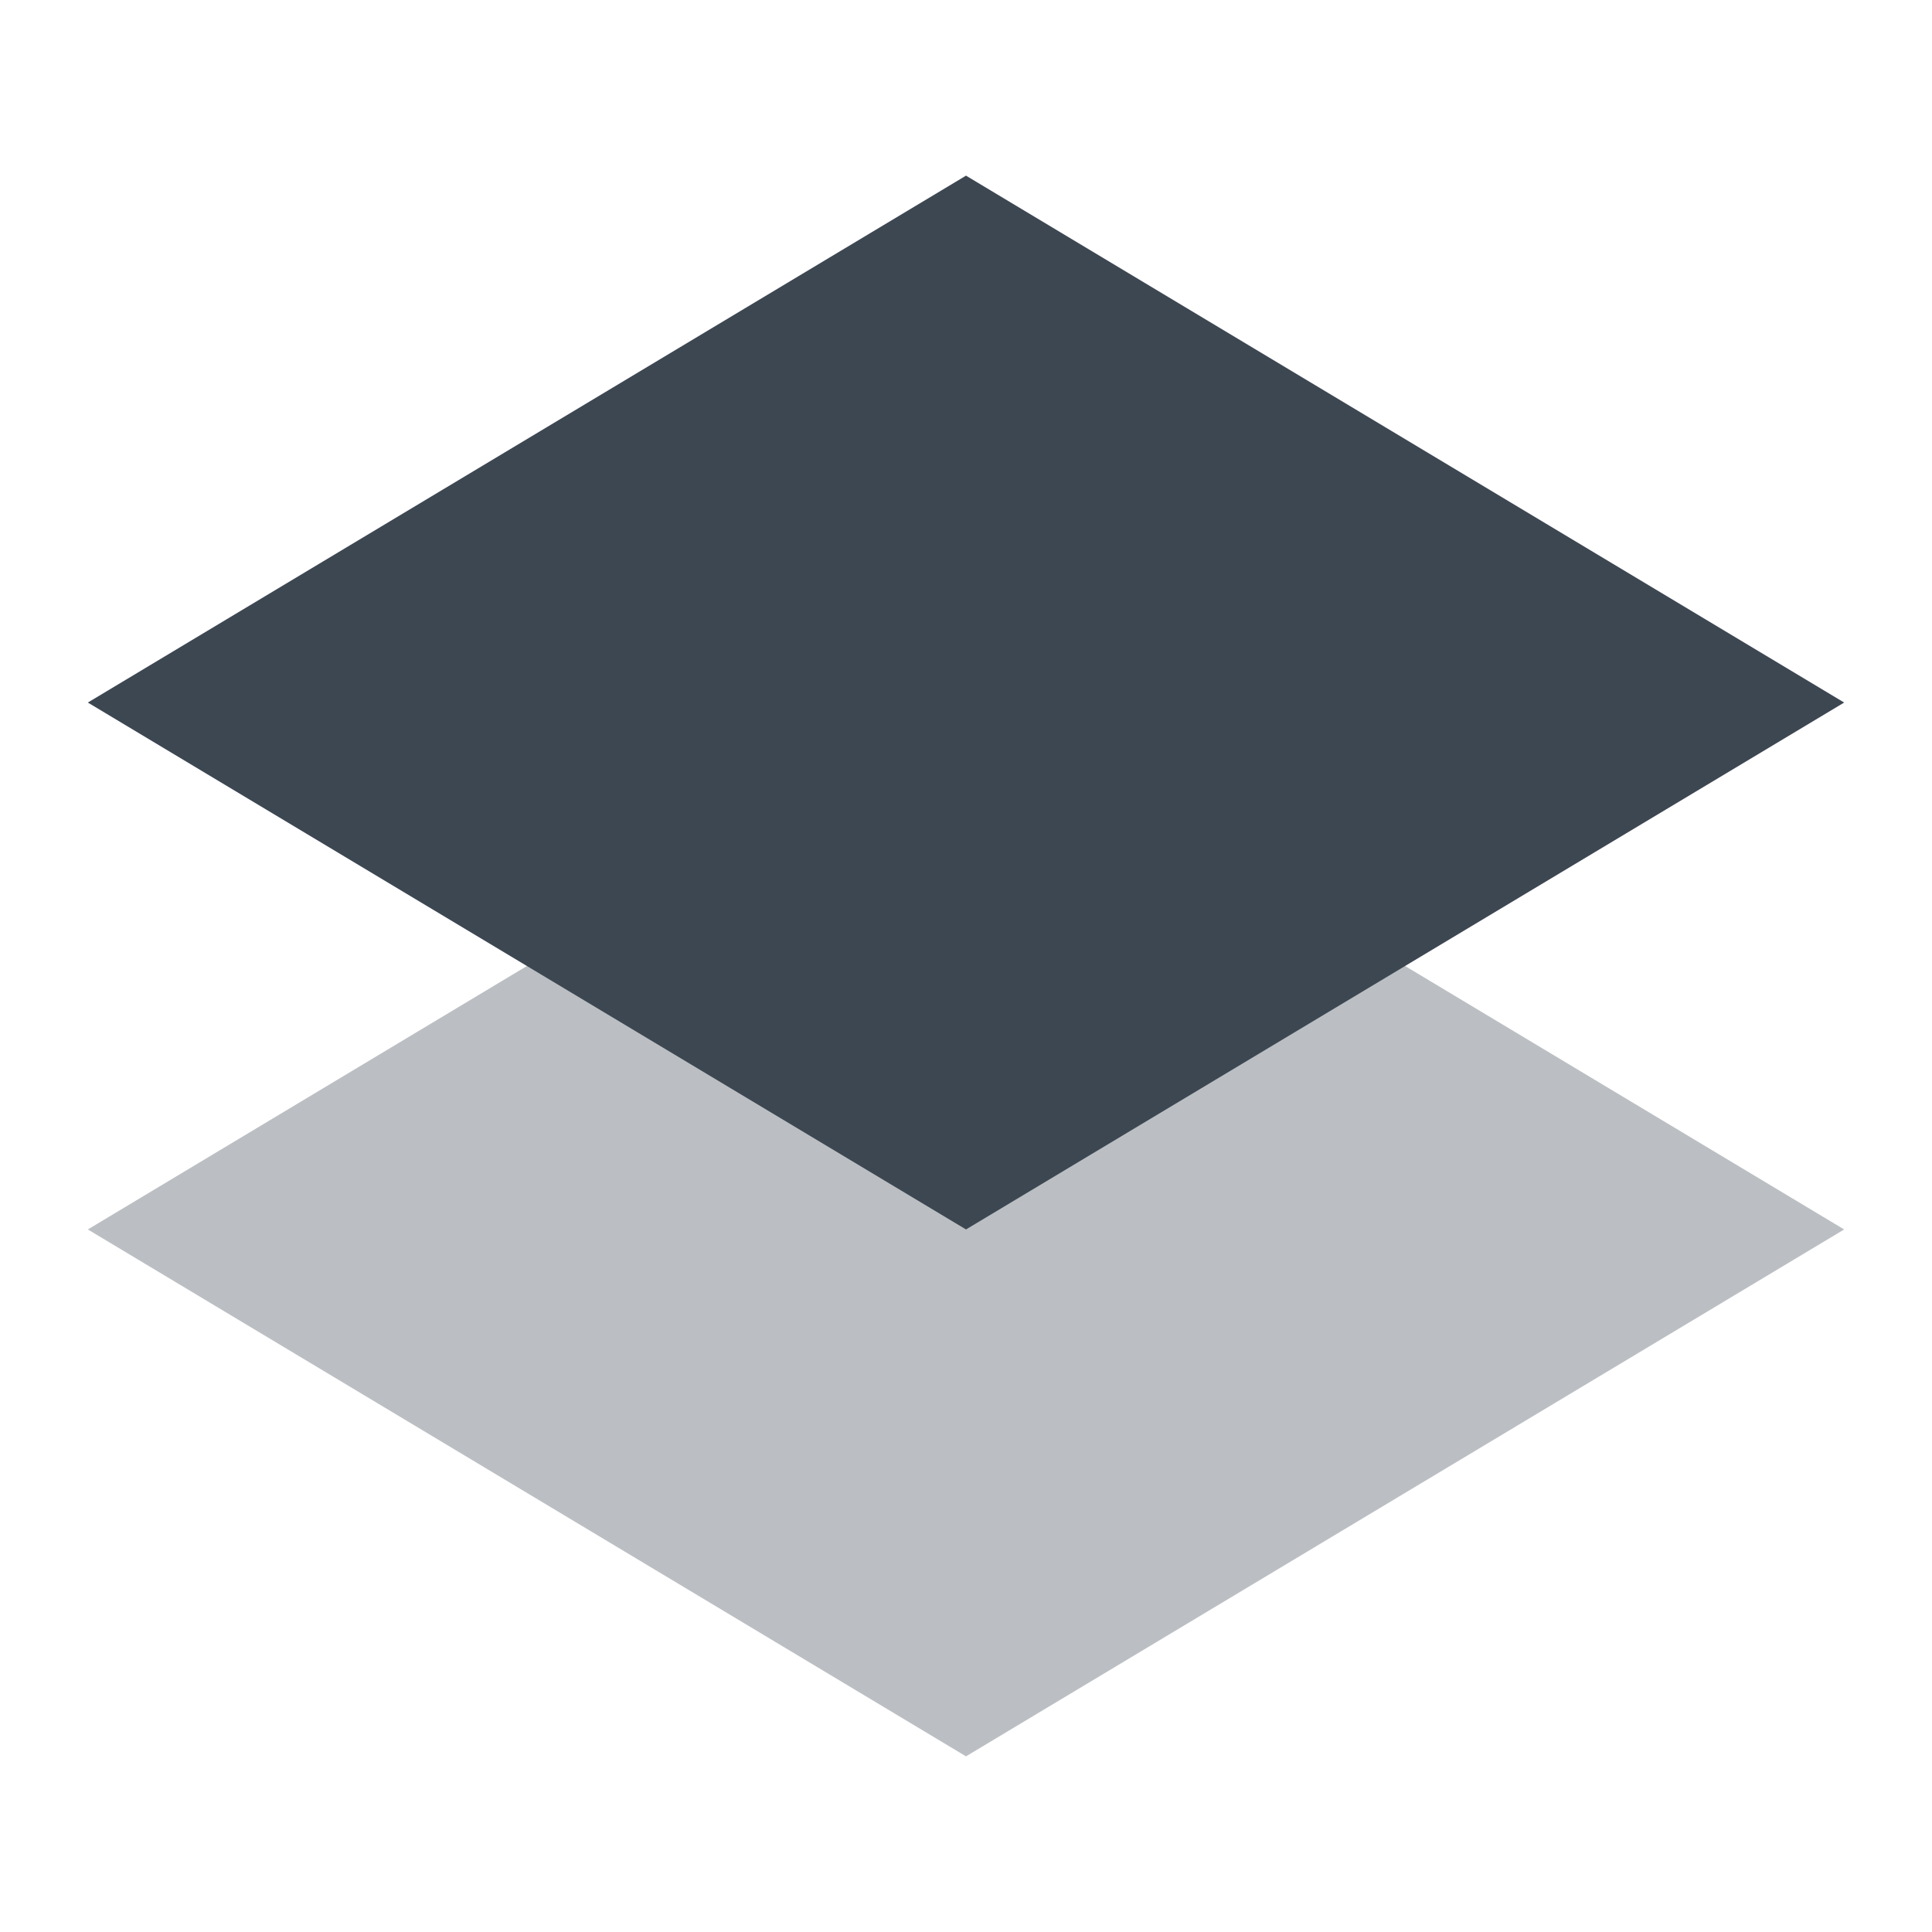
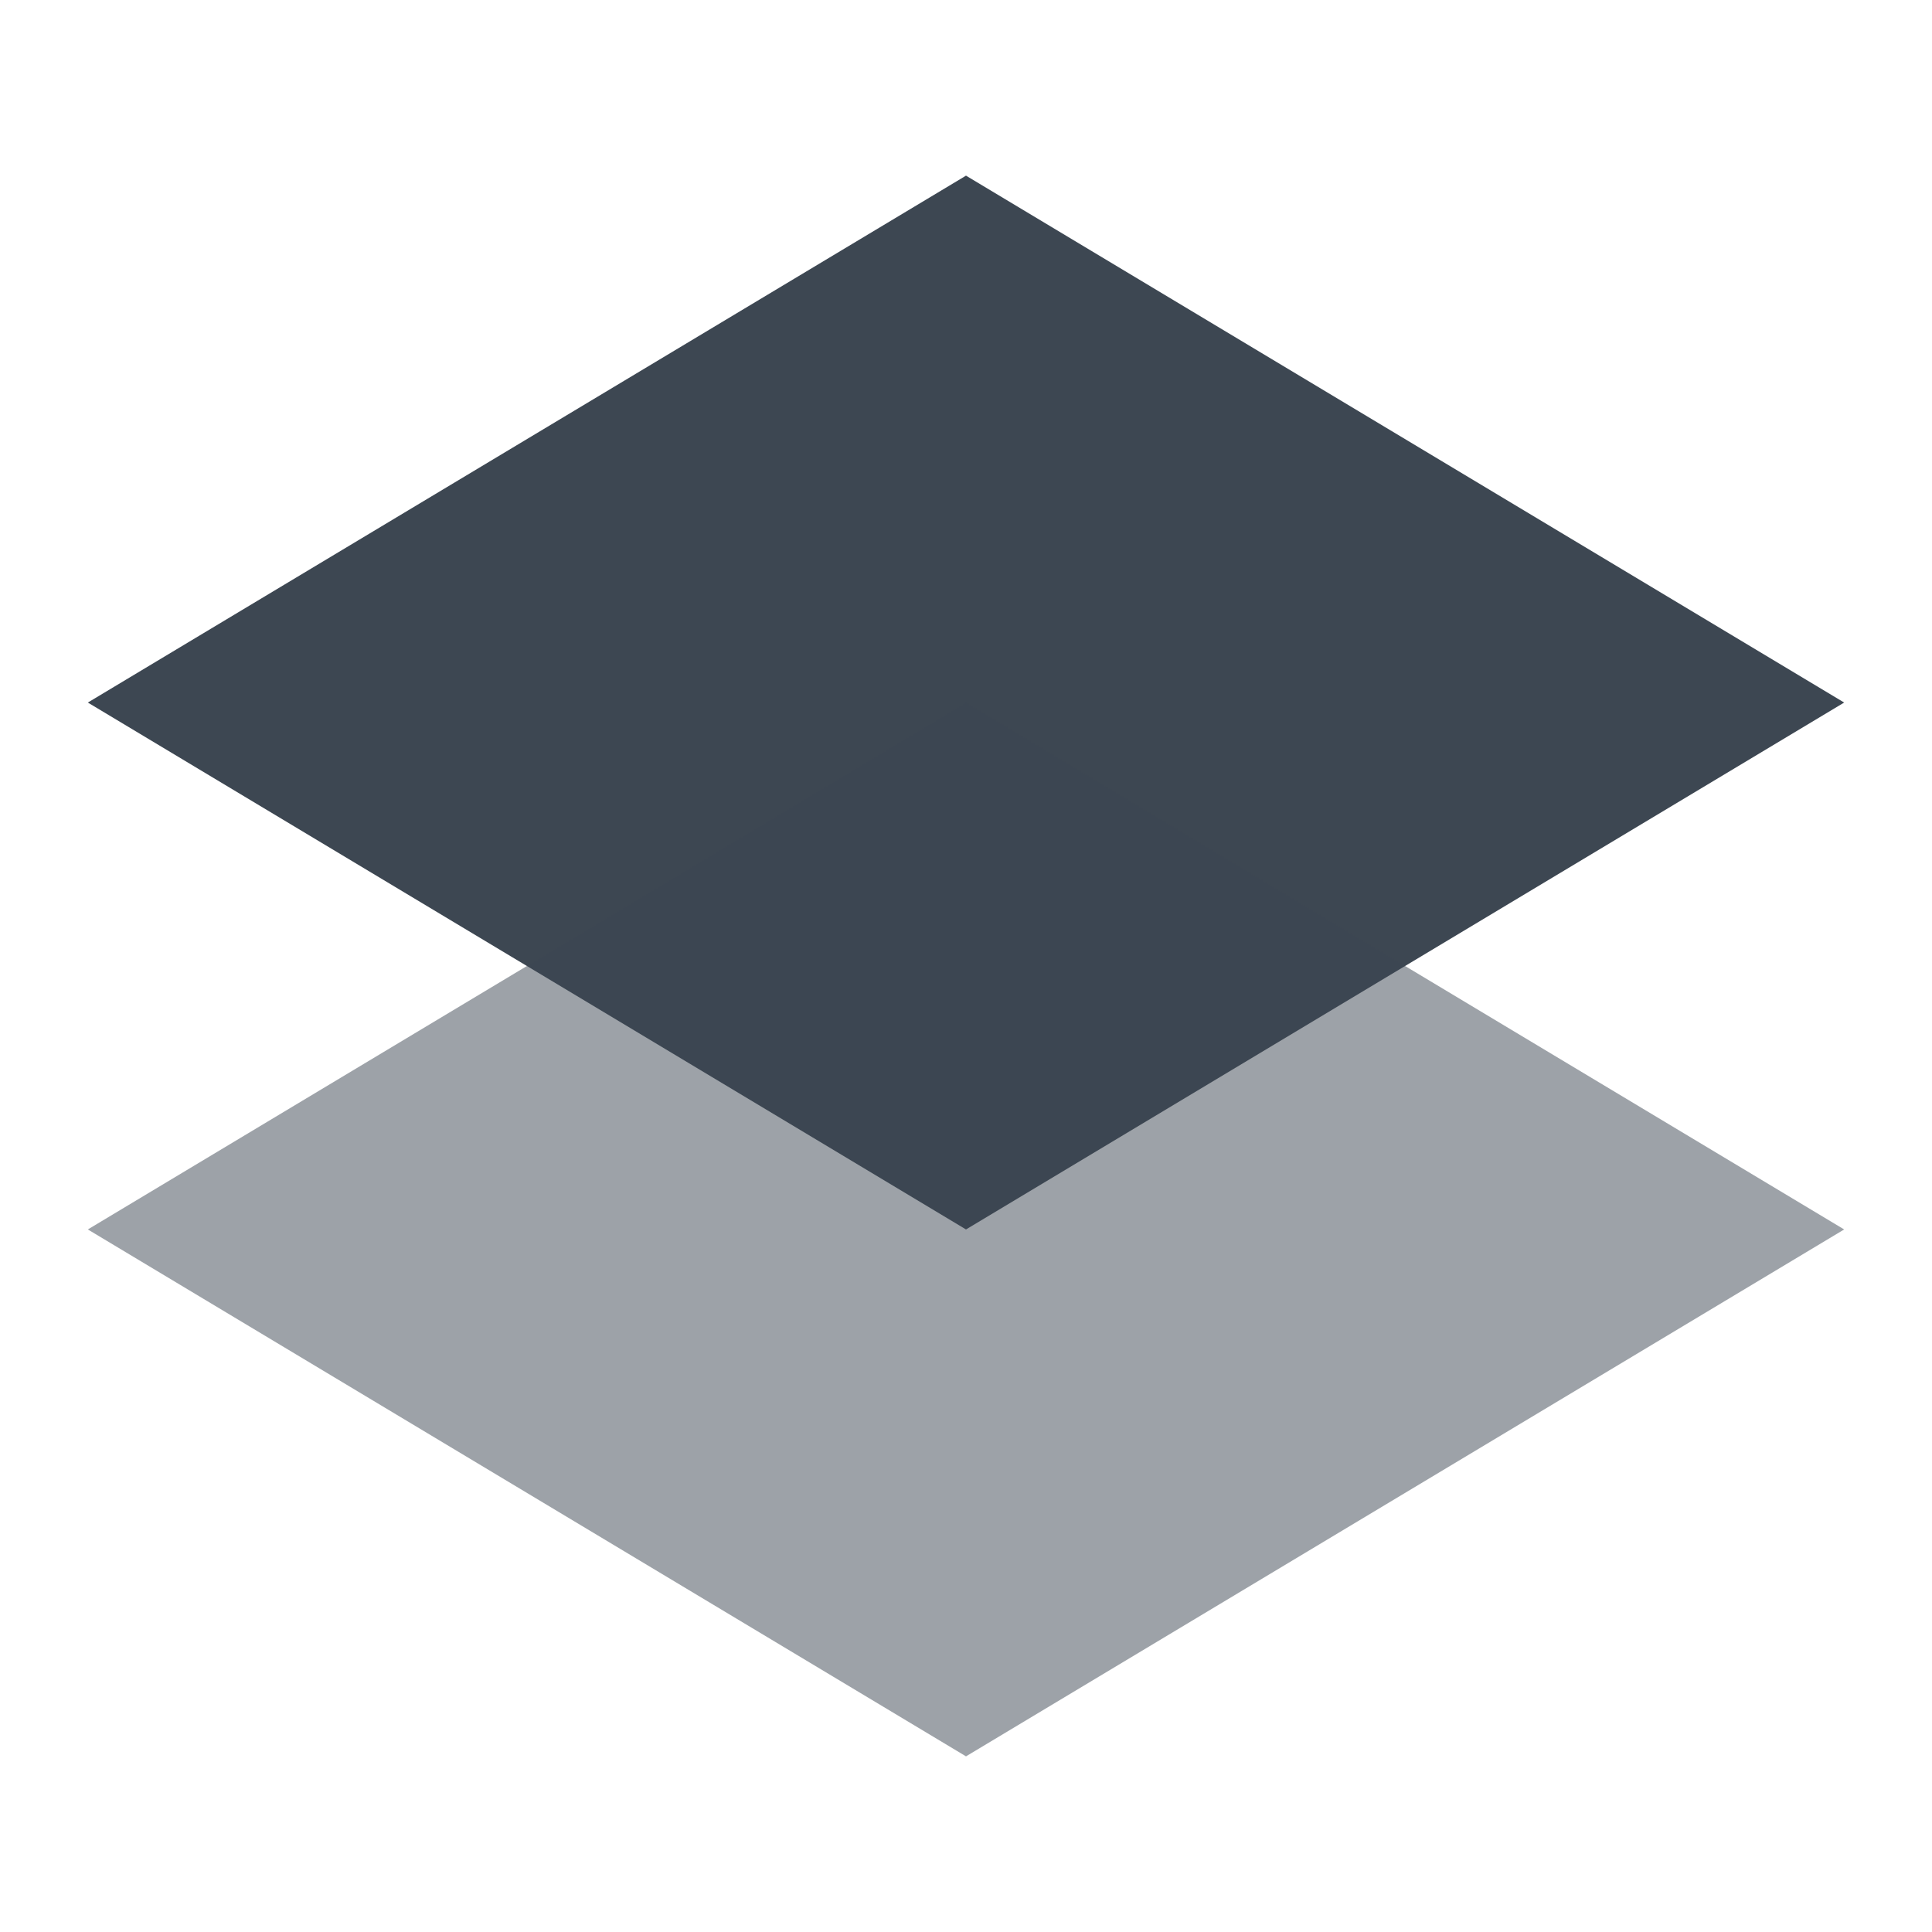
<svg xmlns="http://www.w3.org/2000/svg" width="22px" height="22px" viewBox="0 0 22 22" version="1.1">
  <defs />
  <g id="22px" stroke="none" stroke-width="1" fill="none" fill-rule="evenodd">
    <g id="icon-layers-22px" fill="#3D4752">
-       <path d="M11,2 L1,8 L11,14 L21,8 L11,2 Z" id="Shape" />
-       <path d="M11,8 L1,14 L11,20 L21,14 L11,8 Z" id="Shape" opacity="0.35" />
+       <path d="M11,2 L1,8 L11,14 L21,8 L11,2 L11,2 Z" id="primary" />
+       <path d="M11,8 L1,14 L11,20 L21,14 L11,8 L11,8 Z" id="primary" fill-opacity="0.5" />
    </g>
  </g>
</svg>
